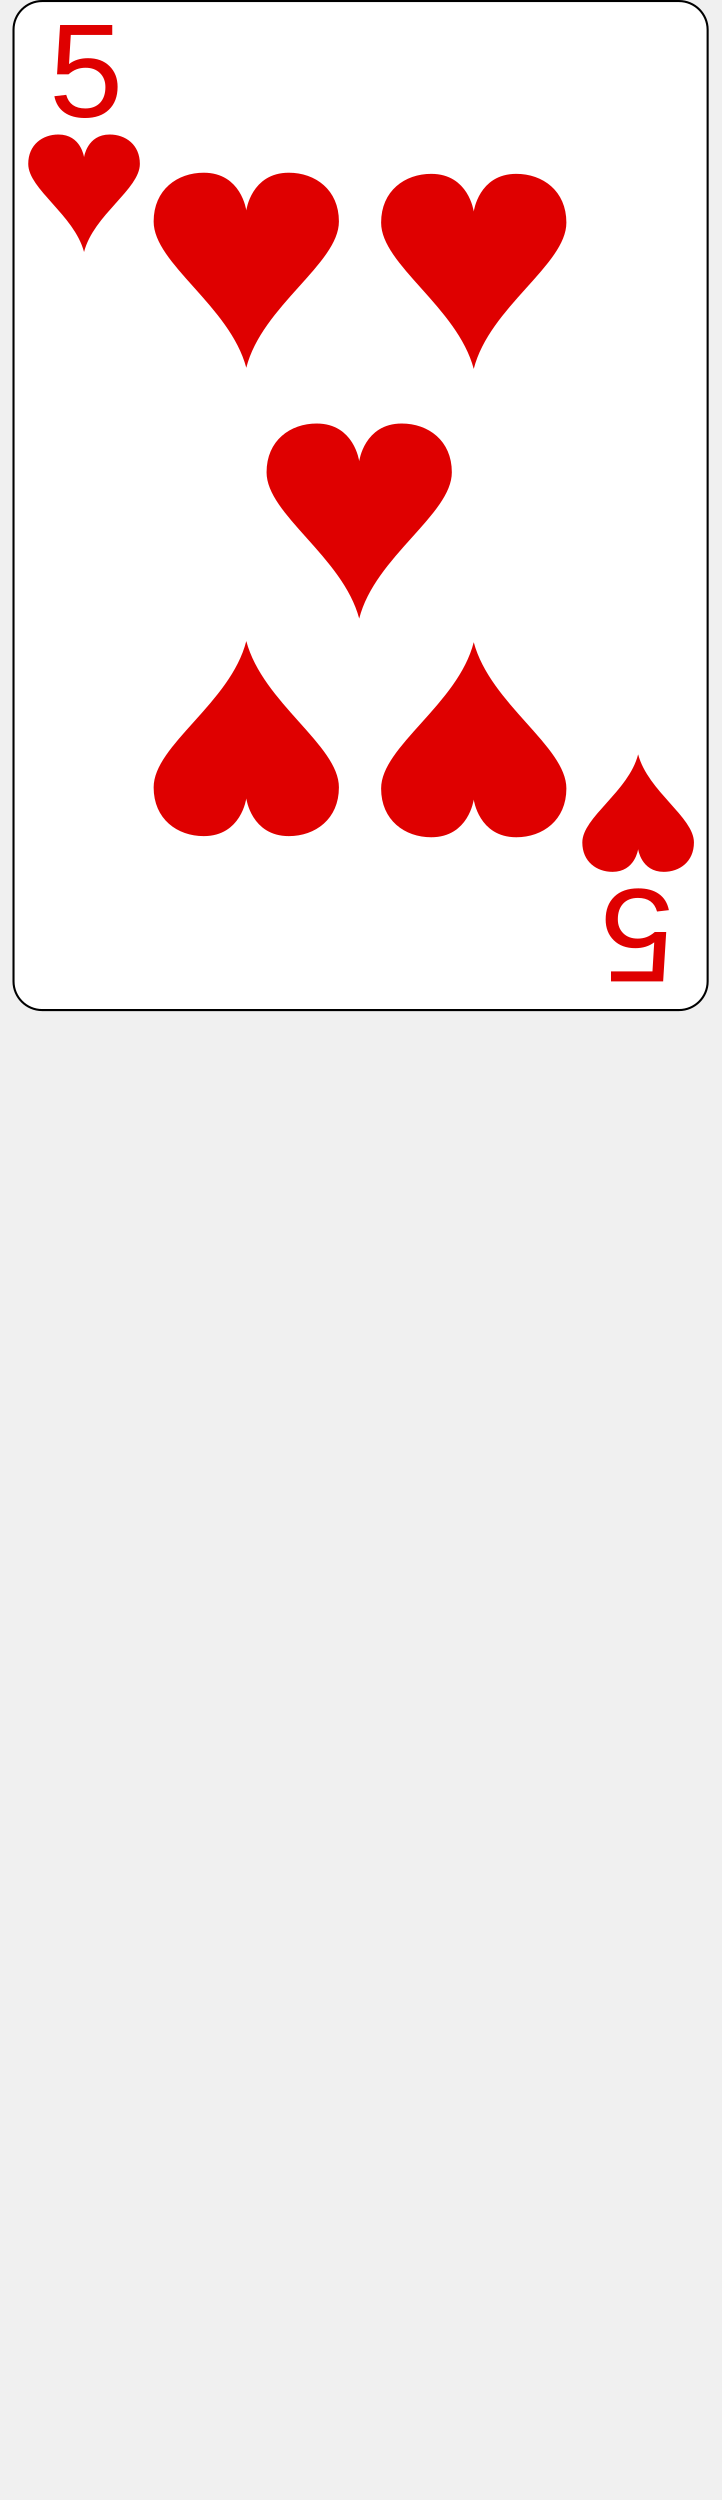
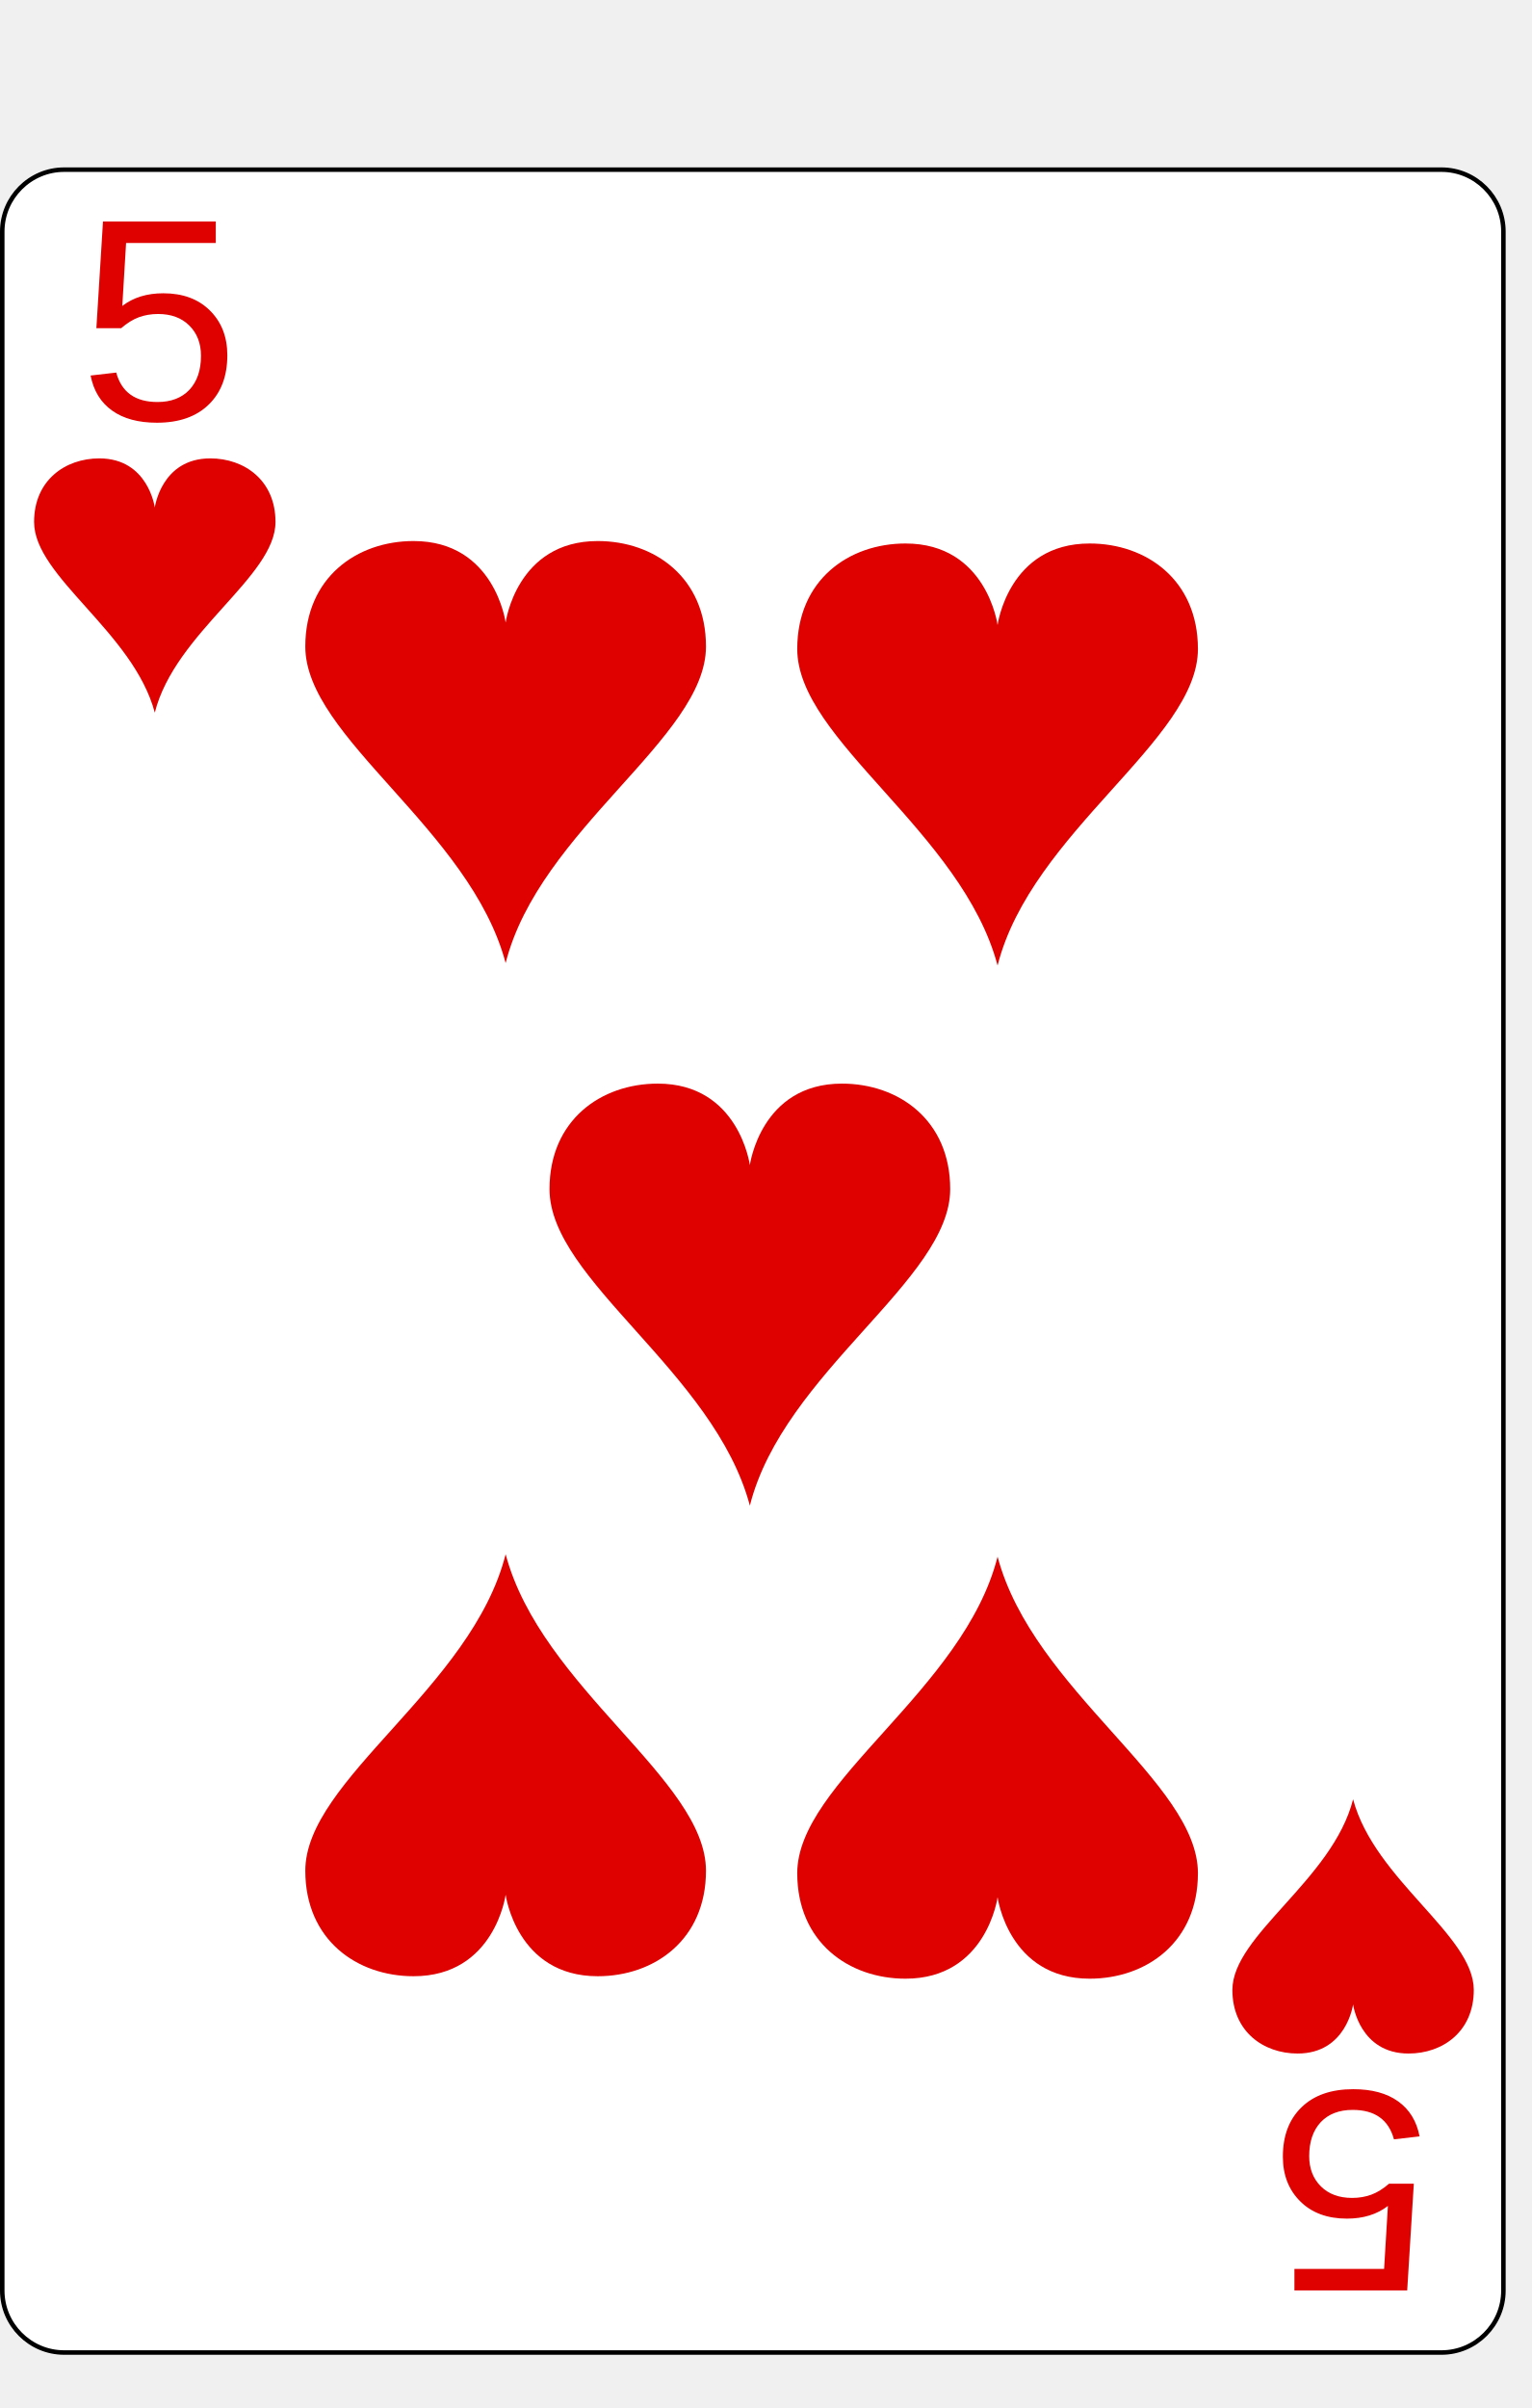
- <svg xmlns="http://www.w3.org/2000/svg" xmlns:xlink="http://www.w3.org/1999/xlink" width="70pt" height="242.667pt" viewBox="0 0 167.087 600" xml:space="preserve" id="svg2" version="1.1">
+ <svg xmlns="http://www.w3.org/2000/svg" xmlns:xlink="http://www.w3.org/1999/xlink" width="70pt" height="110pt" viewBox="0 0 170 230" xml:space="preserve" id="svg2" version="1.1">
  <defs id="defs41">
    <radialGradient xlink:href="#linearGradient3773" id="radialGradient3781" cx="-0.158" cy="-8.835" fx="-0.158" fy="-8.835" r="8" gradientTransform="matrix(-1.584269,-0.02349808,0.03071979,-2.477574,-0.2485638,-26.71351)" gradientUnits="userSpaceOnUse" />
    <linearGradient id="linearGradient3773">
      <stop style="stop-color:#000000;stop-opacity:1;" offset="0" id="stop3775" />
      <stop style="stop-color:#000000;stop-opacity:0.649;" offset="1" id="stop3777" />
    </linearGradient>
    <radialGradient xlink:href="#linearGradient3773" id="radialGradient3957" cx="-0.158" cy="-8.835" fx="-0.158" fy="-8.835" r="8" gradientTransform="matrix(-1.584269,-0.02349808,0.03071979,-2.477574,-0.2485638,-26.71351)" gradientUnits="userSpaceOnUse" />
    <linearGradient id="linearGradient3959">
      <stop style="stop-color:#000000;stop-opacity:1;" offset="0" id="stop3961" />
      <stop style="stop-color:#000000;stop-opacity:0.649;" offset="1" id="stop3963" />
    </linearGradient>
    <radialGradient r="81.903" fy="509.476" fx="168.025" cy="509.476" cx="168.025" gradientTransform="matrix(1.25656,-0.7774064,0.3366382,0.5361257,-221.2021,359.2426)" gradientUnits="userSpaceOnUse" id="radialGradient3975" xlink:href="#linearGradient3784-4" />
    <linearGradient id="linearGradient3784-4">
      <stop style="stop-color:#ffffff;stop-opacity:0.435;" offset="0" id="stop3786-8" />
      <stop style="stop-color:#000000;stop-opacity:0;" offset="1" id="stop3788-6" />
    </linearGradient>
    <radialGradient xlink:href="#linearGradient3784-4-5" id="radialGradient3929" gradientUnits="userSpaceOnUse" gradientTransform="matrix(1.25656,-0.7774064,0.3366382,0.5361257,-221.2021,359.2426)" cx="168.025" cy="509.476" fx="168.025" fy="509.476" r="81.903" />
    <linearGradient id="linearGradient3784-4-5">
      <stop style="stop-color:#ffffff;stop-opacity:0.489;" offset="0" id="stop3786-8-0" />
      <stop style="stop-color:#000000;stop-opacity:0;" offset="1" id="stop3788-6-3" />
    </linearGradient>
    <radialGradient xlink:href="#linearGradient3784-4-1" id="radialGradient3927" gradientUnits="userSpaceOnUse" gradientTransform="matrix(1.25656,-0.7774064,0.3366382,0.5361257,-221.2021,359.2426)" cx="168.025" cy="509.476" fx="168.025" fy="509.476" r="81.903" />
    <linearGradient id="linearGradient3784-4-1">
      <stop style="stop-color:#ffffff;stop-opacity:0.237;" offset="0" id="stop3786-8-03" />
      <stop style="stop-color:#000000;stop-opacity:0;" offset="1" id="stop3788-6-6" />
    </linearGradient>
    <radialGradient xlink:href="#linearGradient3768" id="radialGradient3776" cx="-0.206" cy="-4.579" fx="-0.206" fy="-4.579" r="8" gradientTransform="matrix(-1,0,0,-1.720176,-0.4120407,-13.02719)" gradientUnits="userSpaceOnUse" />
    <linearGradient id="linearGradient3768">
      <stop style="stop-color:#df0000;stop-opacity:1;" offset="0" id="stop3770" />
      <stop style="stop-color:#df0000;stop-opacity:0.672;" offset="1" id="stop3772" />
    </linearGradient>
    <radialGradient r="81.903" fy="511.223" fx="171.487" cy="511.223" cx="171.487" gradientTransform="matrix(1.152989,-0.6739155,0.3948202,0.6754904,-233.6326,270.4008)" gradientUnits="userSpaceOnUse" id="radialGradient4013" xlink:href="#linearGradient3784-4-6" />
    <linearGradient id="linearGradient3784-4-6">
      <stop style="stop-color:#ffffff;stop-opacity:0.313;" offset="0" id="stop3786-8-8" />
      <stop style="stop-color:#000000;stop-opacity:0;" offset="1" id="stop3788-6-8" />
    </linearGradient>
    <radialGradient r="81.903" fy="492.632" fx="159.354" cy="492.632" cx="159.354" gradientTransform="matrix(1.089478,-0.715138,0.4464527,0.6562658,-244.9333,290.9185)" gradientUnits="userSpaceOnUse" id="radialGradient4013-8" xlink:href="#linearGradient3784-4-2" />
    <linearGradient id="linearGradient3784-4-2">
      <stop style="stop-color:#ffffff;stop-opacity:0.29;" offset="0" id="stop3786-8-1" />
      <stop style="stop-color:#000000;stop-opacity:0;" offset="1" id="stop3788-6-5" />
    </linearGradient>
    <radialGradient r="81.903" fy="492.632" fx="159.354" cy="492.632" cx="159.354" gradientTransform="matrix(1.089478,-0.715138,0.4464527,0.6562658,-244.9333,290.9185)" gradientUnits="userSpaceOnUse" id="radialGradient3073" xlink:href="#linearGradient3784-4-2" />
  </defs>
  <g id="Layer_x0020_1" style="fill-rule:nonzero;clip-rule:nonzero;stroke:#000000;stroke-miterlimit:4;">
    <path style="fill:#FFFFFF;stroke-width:0.5;" d="M166.837,235.548c0,3.777-3.087,6.869-6.871,6.869H7.111c-3.775,0-6.861-3.092-6.861-6.869V7.12C0.25,3.343,3.336,0.25,7.111,0.25h152.855    c3.784,0,6.871,3.093,6.871,6.87v228.428z" id="path5" />
    <g style="stroke:none;" id="g7">
      <g id="g9">

			</g>
    </g>
    <g id="g15">

		</g>
    <g id="g19">

		</g>
    <g style="stroke:none;" id="g23">
      <g id="g25">

			</g>
    </g>
    <g style="stroke:none;" id="g31">
      <g id="g33">

			</g>
    </g>
  </g>
  <text xml:space="preserve" style="font-size:32px;font-style:normal;font-weight:normal;line-height:125%;letter-spacing:0px;word-spacing:0px;fill:#df0000;fill-opacity:1;stroke:none;font-family:Bitstream Vera Sans" x="8.775" y="28.013" id="text3788">
    <tspan id="tspan3790" x="8.775" y="28.013" style="font-style:normal;font-variant:normal;font-weight:normal;font-stretch:normal;fill:#df0000;fill-opacity:1;font-family:Arial;-inkscape-font-specification:Arial">5</tspan>
  </text>
  <g transform="matrix(1.674307,0,0,1.566992,17.17751,46.38532)" id="layer1-9-6" style="fill:#df0000;fill-opacity:1">
    <path style="fill:#df0000;fill-opacity:1" id="hl-8" d="M 3.676,-9 C 0.433,-9 0,-5.523 0,-5.523 0,-5.523 -0.433,-9 -3.676,-9 -5.946,-9 -8,-7.441 -8,-4.5 -8,-0.614 -1.421,3.294 0,9 1.352,3.299 8,-0.614 8,-4.5 8,-7.441 5.946,-9 3.676,-9 z" />
  </g>
  <text xml:space="preserve" style="font-size:32px;font-style:normal;font-weight:normal;line-height:125%;letter-spacing:0px;word-spacing:0px;fill:#df0000;fill-opacity:1;stroke:none;font-family:Bitstream Vera Sans" x="-158.818" y="-213.515" id="text3788-4" transform="scale(-1,-1)">
    <tspan id="tspan3790-3" x="-158.818" y="-213.515" style="font-style:normal;font-variant:normal;font-weight:normal;font-stretch:normal;fill:#df0000;fill-opacity:1;font-family:Arial;-inkscape-font-specification:Arial">5</tspan>
  </text>
  <g transform="matrix(-1.674307,0,0,-1.566992,150.156,195.1431)" id="layer1-9-6-5" style="fill:#df0000;fill-opacity:1">
    <path style="fill:#df0000;fill-opacity:1" id="hl-8-1" d="M 3.676,-9 C 0.433,-9 0,-5.523 0,-5.523 0,-5.523 -0.433,-9 -3.676,-9 -5.946,-9 -8,-7.441 -8,-4.5 -8,-0.614 -1.421,3.294 0,9 1.352,3.299 8,-0.614 8,-4.5 8,-7.441 5.946,-9 3.676,-9 z" />
  </g>
  <g transform="matrix(2.779008,0,0,2.600887,56.11227,64.85977)" id="layer1-9-6-8" style="fill:#df0000;fill-opacity:1">
    <path style="fill:#df0000;fill-opacity:1" id="hl-8-8" d="M 3.676,-9 C 0.433,-9 0,-5.523 0,-5.523 0,-5.523 -0.433,-9 -3.676,-9 -5.946,-9 -8,-7.441 -8,-4.5 -8,-0.614 -1.421,3.294 0,9 1.352,3.299 8,-0.614 8,-4.5 8,-7.441 5.946,-9 3.676,-9 z" />
  </g>
  <g transform="matrix(-2.779008,0,0,-2.600887,56.11227,177.2622)" id="layer1-9-6-8-9" style="fill:#df0000;fill-opacity:1">
    <path style="fill:#df0000;fill-opacity:1" id="hl-8-8-5" d="M 3.676,-9 C 0.433,-9 0,-5.523 0,-5.523 0,-5.523 -0.433,-9 -3.676,-9 -5.946,-9 -8,-7.441 -8,-4.5 -8,-0.614 -1.421,3.294 0,9 1.352,3.299 8,-0.614 8,-4.5 8,-7.441 5.946,-9 3.676,-9 z" />
  </g>
  <g transform="matrix(2.779008,0,0,2.600887,110.7045,65.1323)" id="layer1-9-6-8-0" style="fill:#df0000;fill-opacity:1">
    <path style="fill:#df0000;fill-opacity:1" id="hl-8-8-6" d="M 3.676,-9 C 0.433,-9 0,-5.523 0,-5.523 0,-5.523 -0.433,-9 -3.676,-9 -5.946,-9 -8,-7.441 -8,-4.5 -8,-0.614 -1.421,3.294 0,9 1.352,3.299 8,-0.614 8,-4.5 8,-7.441 5.946,-9 3.676,-9 z" />
  </g>
  <g transform="matrix(-2.779008,0,0,-2.600887,110.7045,177.5347)" id="layer1-9-6-8-9-8" style="fill:#df0000;fill-opacity:1">
    <path style="fill:#df0000;fill-opacity:1" id="hl-8-8-5-9" d="M 3.676,-9 C 0.433,-9 0,-5.523 0,-5.523 0,-5.523 -0.433,-9 -3.676,-9 -5.946,-9 -8,-7.441 -8,-4.5 -8,-0.614 -1.421,3.294 0,9 1.352,3.299 8,-0.614 8,-4.5 8,-7.441 5.946,-9 3.676,-9 z" />
  </g>
  <g transform="matrix(2.779008,0,0,2.600887,83.2134,125.0525)" id="layer1-9-6-8-6" style="fill:#df0000;fill-opacity:1">
    <path style="fill:#df0000;fill-opacity:1" id="hl-8-8-8" d="M 3.676,-9 C 0.433,-9 0,-5.523 0,-5.523 0,-5.523 -0.433,-9 -3.676,-9 -5.946,-9 -8,-7.441 -8,-4.5 -8,-0.614 -1.421,3.294 0,9 1.352,3.299 8,-0.614 8,-4.5 8,-7.441 5.946,-9 3.676,-9 z" />
  </g>
</svg>
